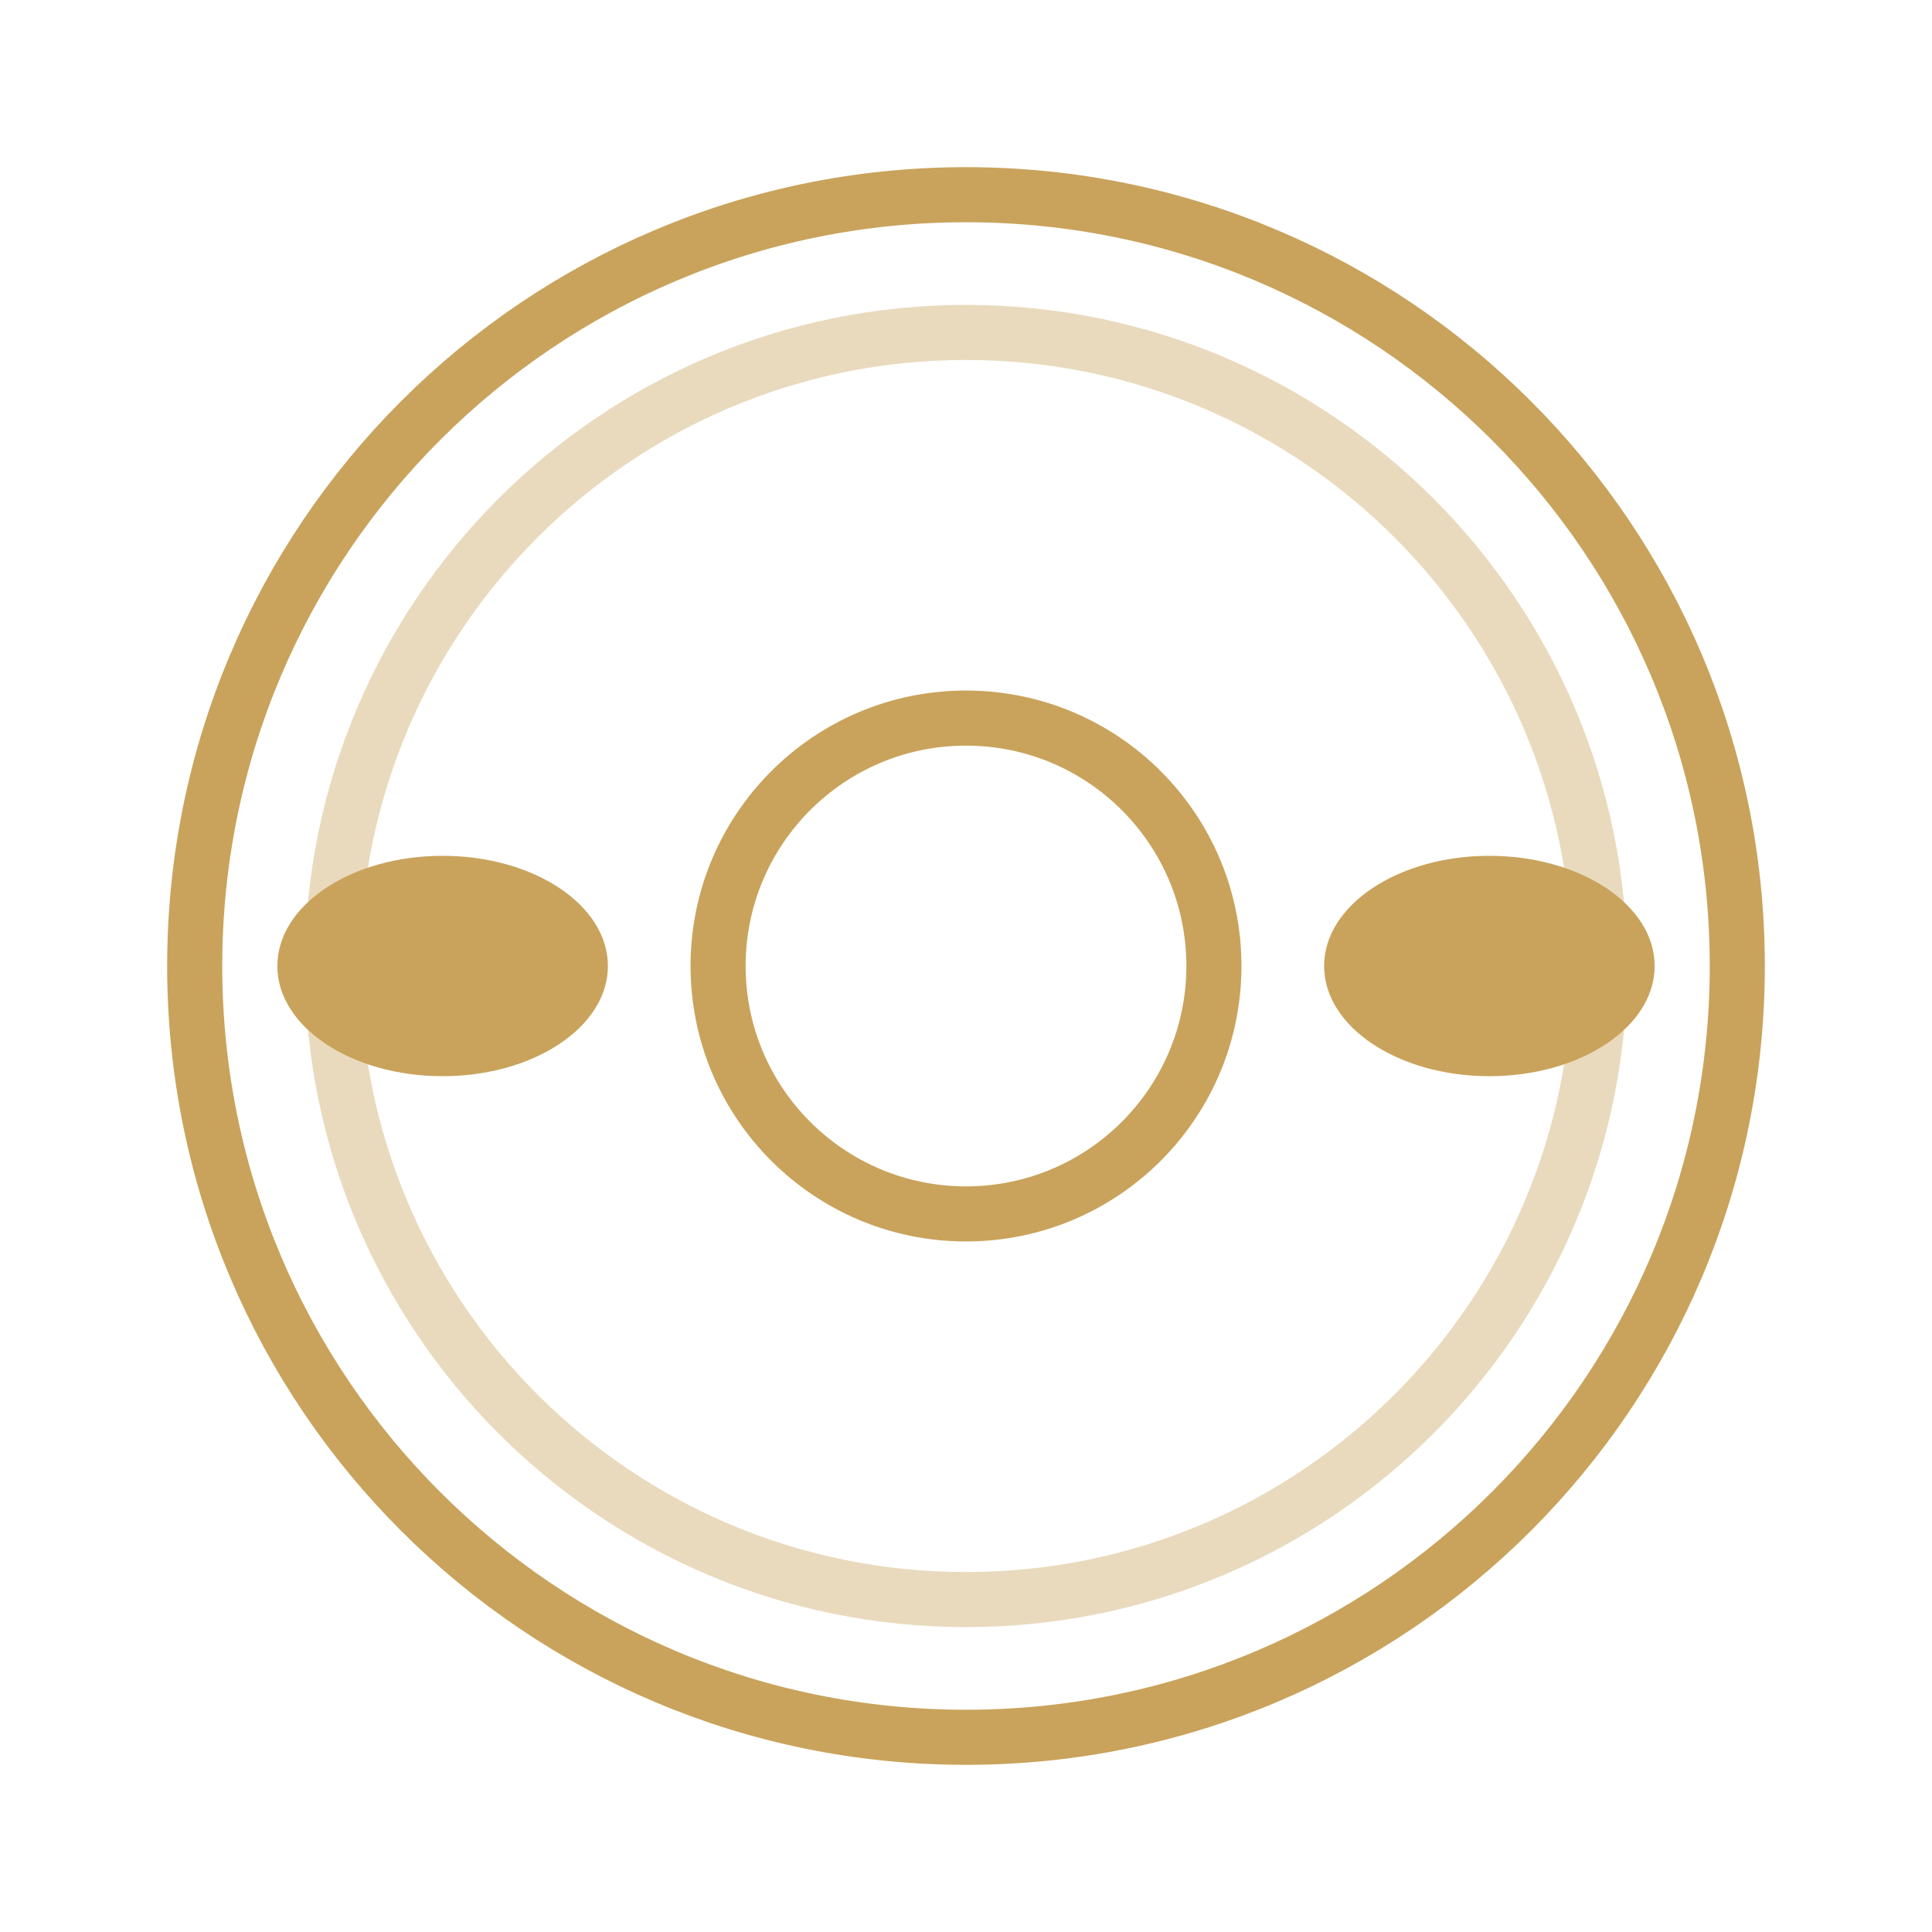
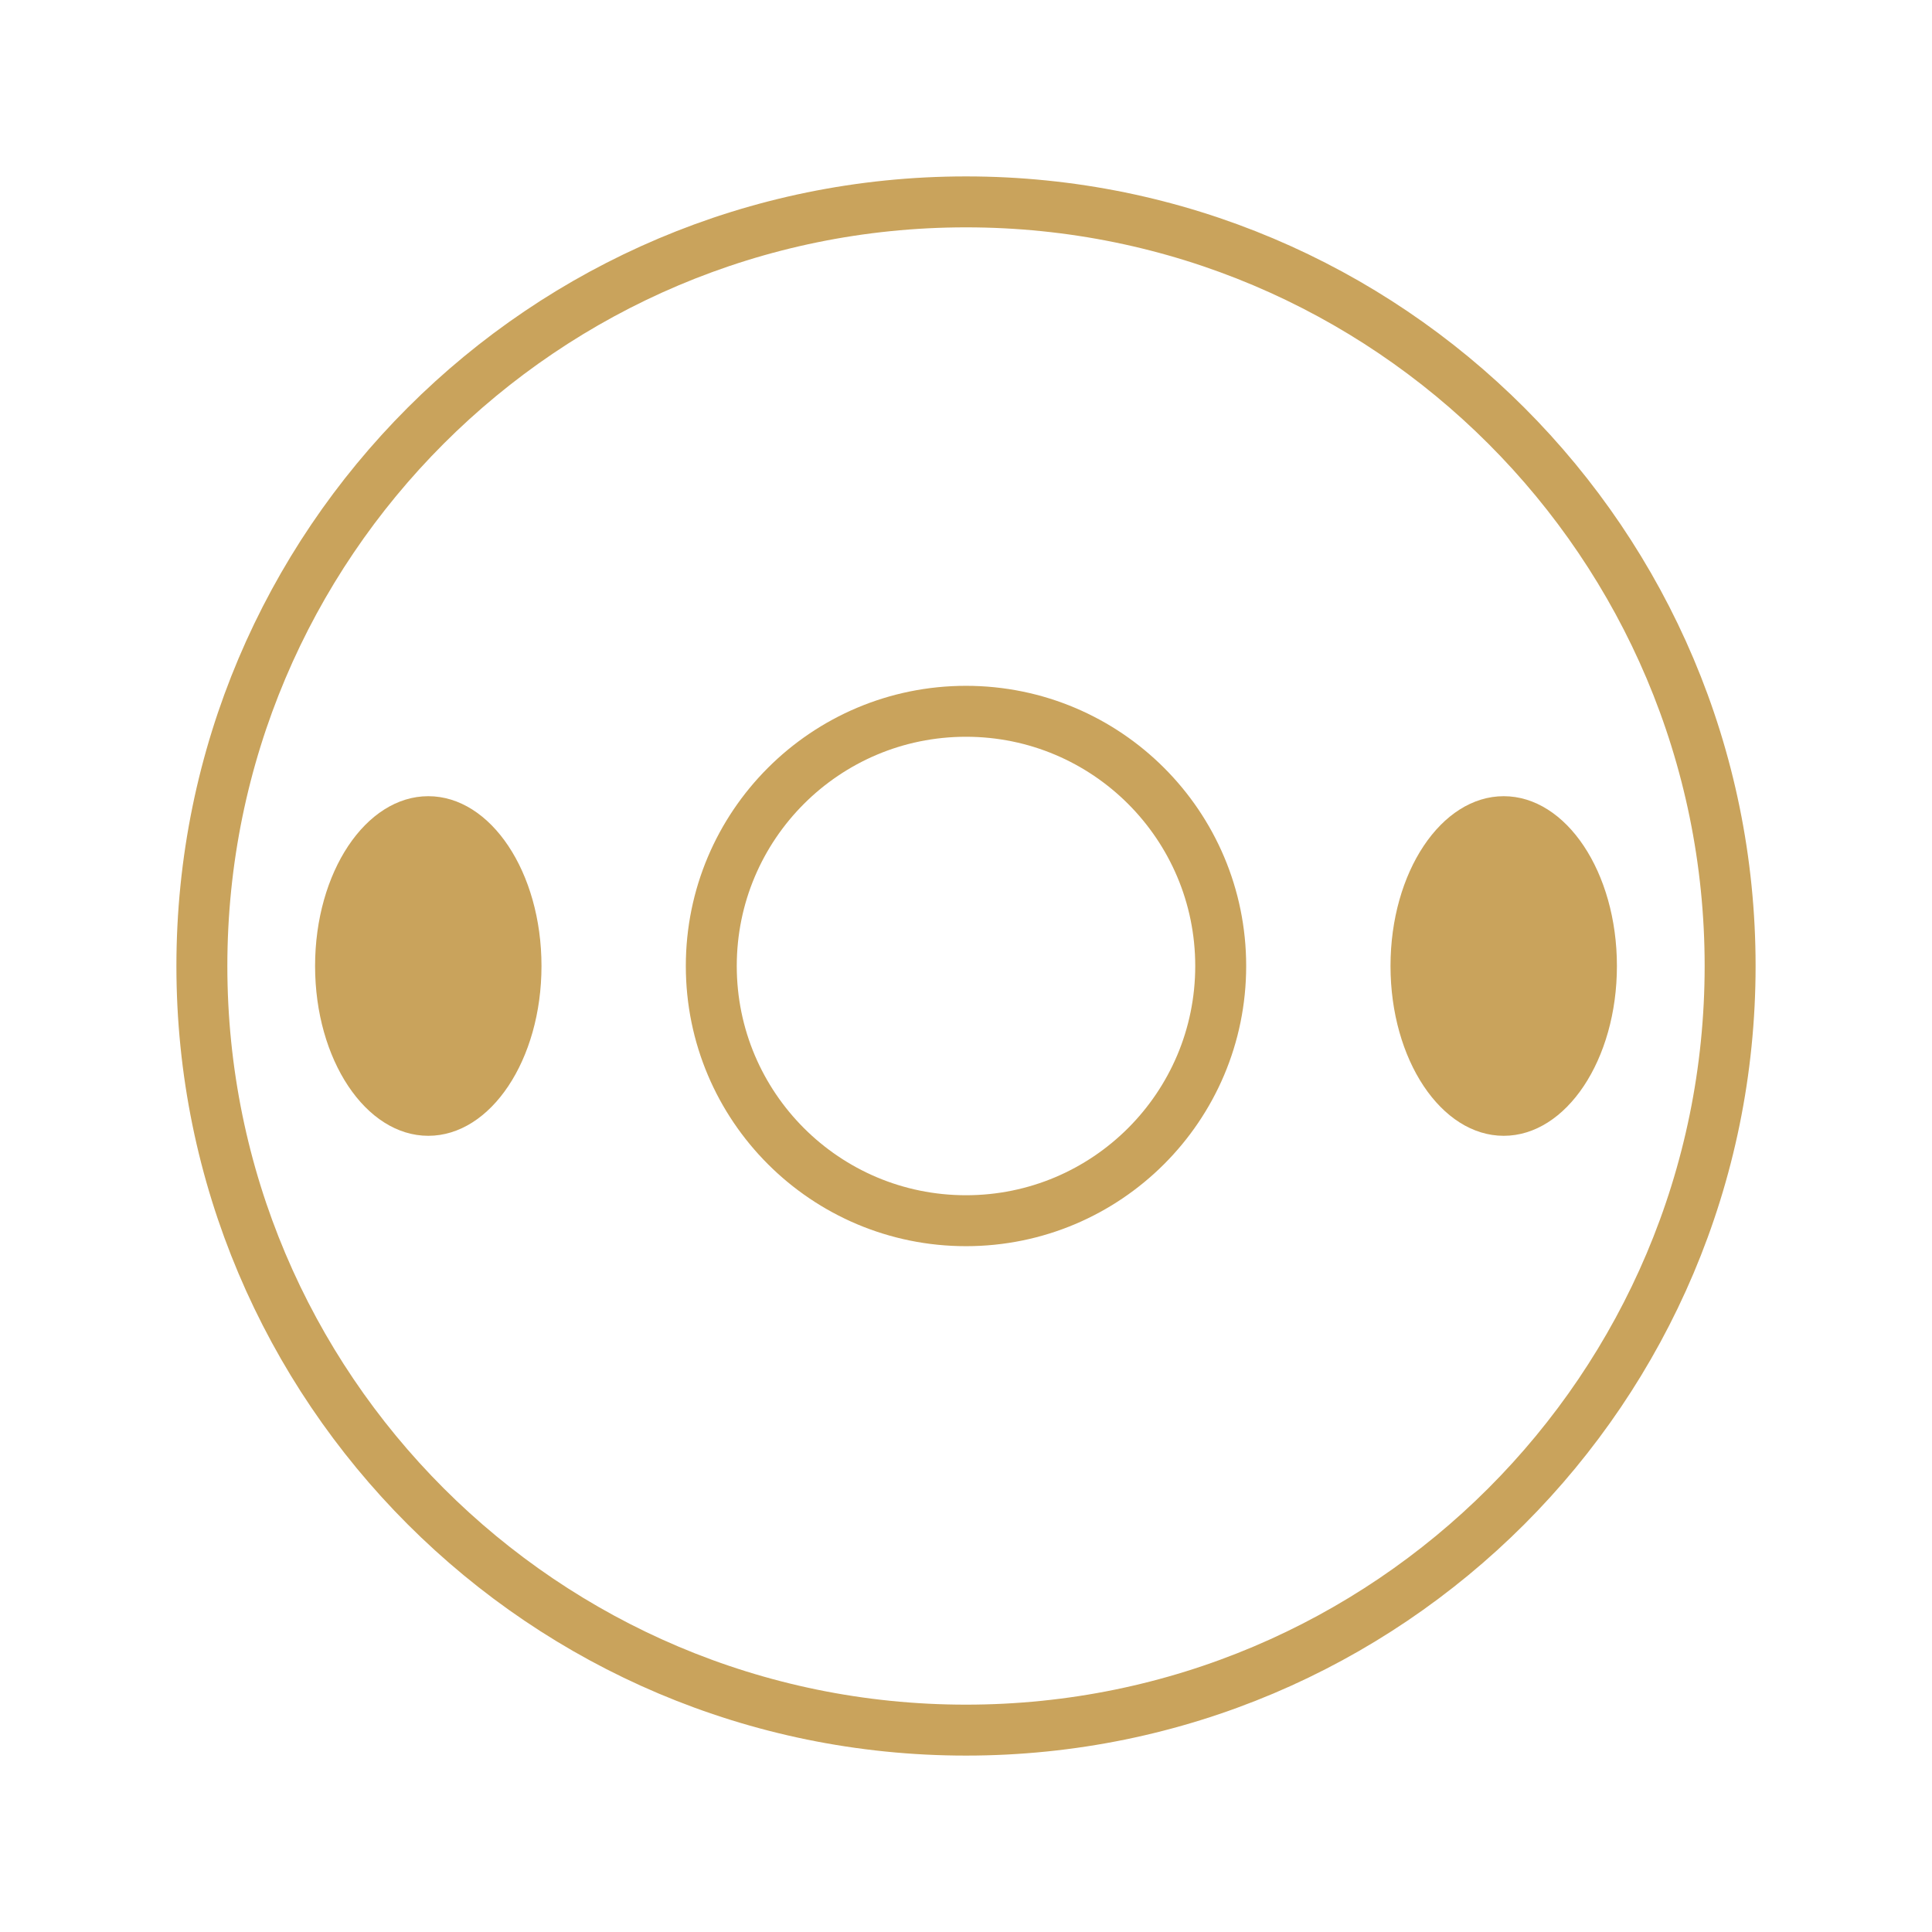
<svg xmlns="http://www.w3.org/2000/svg" viewBox="0 0 512 512">
-   <g transform="translate(256,256) scale(7.3)" fill="none" stroke="#C9A35C" stroke-width="2" stroke-linecap="round">
-     <circle r="28" />
-     <circle r="23" opacity="0.4" />
+   <g transform="translate(256,256) scale(7.5)" fill="none" stroke="#C9A35C" stroke-width="1.8" stroke-linecap="round">
+     <circle r="27" />
    <circle r="9" />
-     <ellipse cx="-19" cy="0" rx="6" ry="4" fill="#C9A35C" stroke="none" />
-     <ellipse cx="19" cy="0" rx="6" ry="4" fill="#C9A35C" stroke="none" />
+     <ellipse cx="-19" cy="0" rx="4" ry="6" fill="#C9A35C" stroke="none" />
+     <ellipse cx="19" cy="0" rx="4" ry="6" fill="#C9A35C" stroke="none" />
  </g>
</svg>
